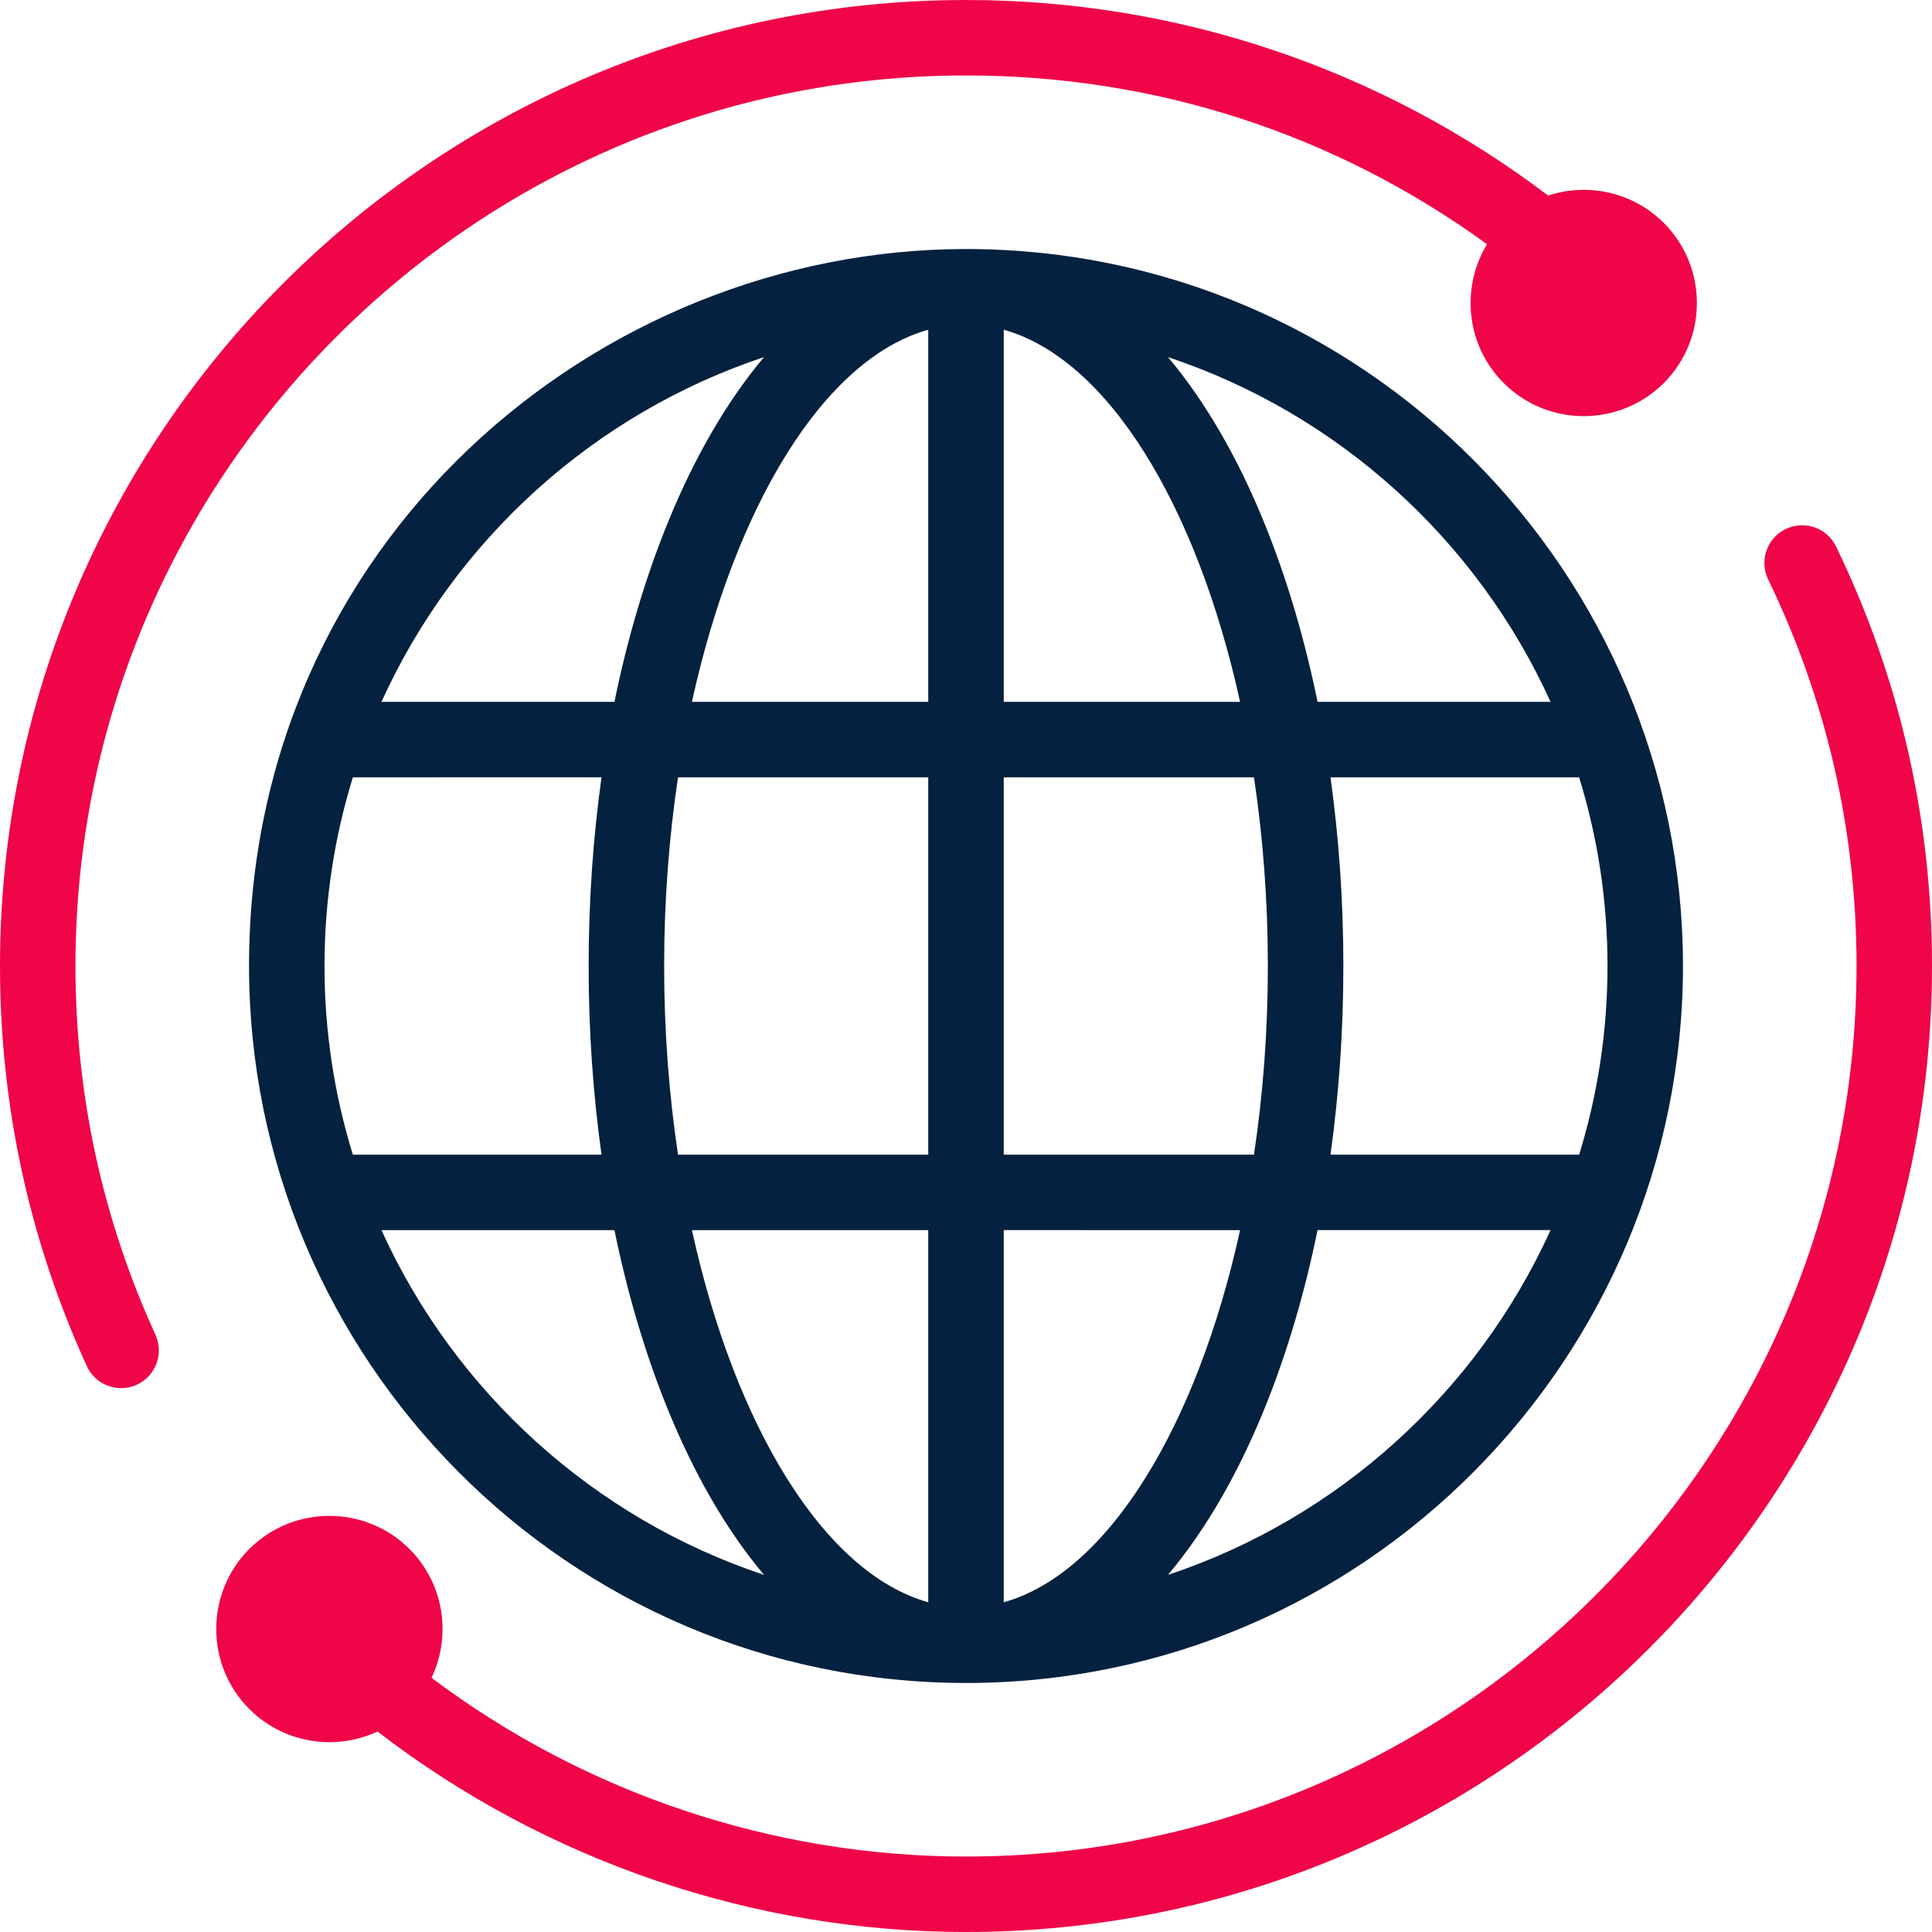
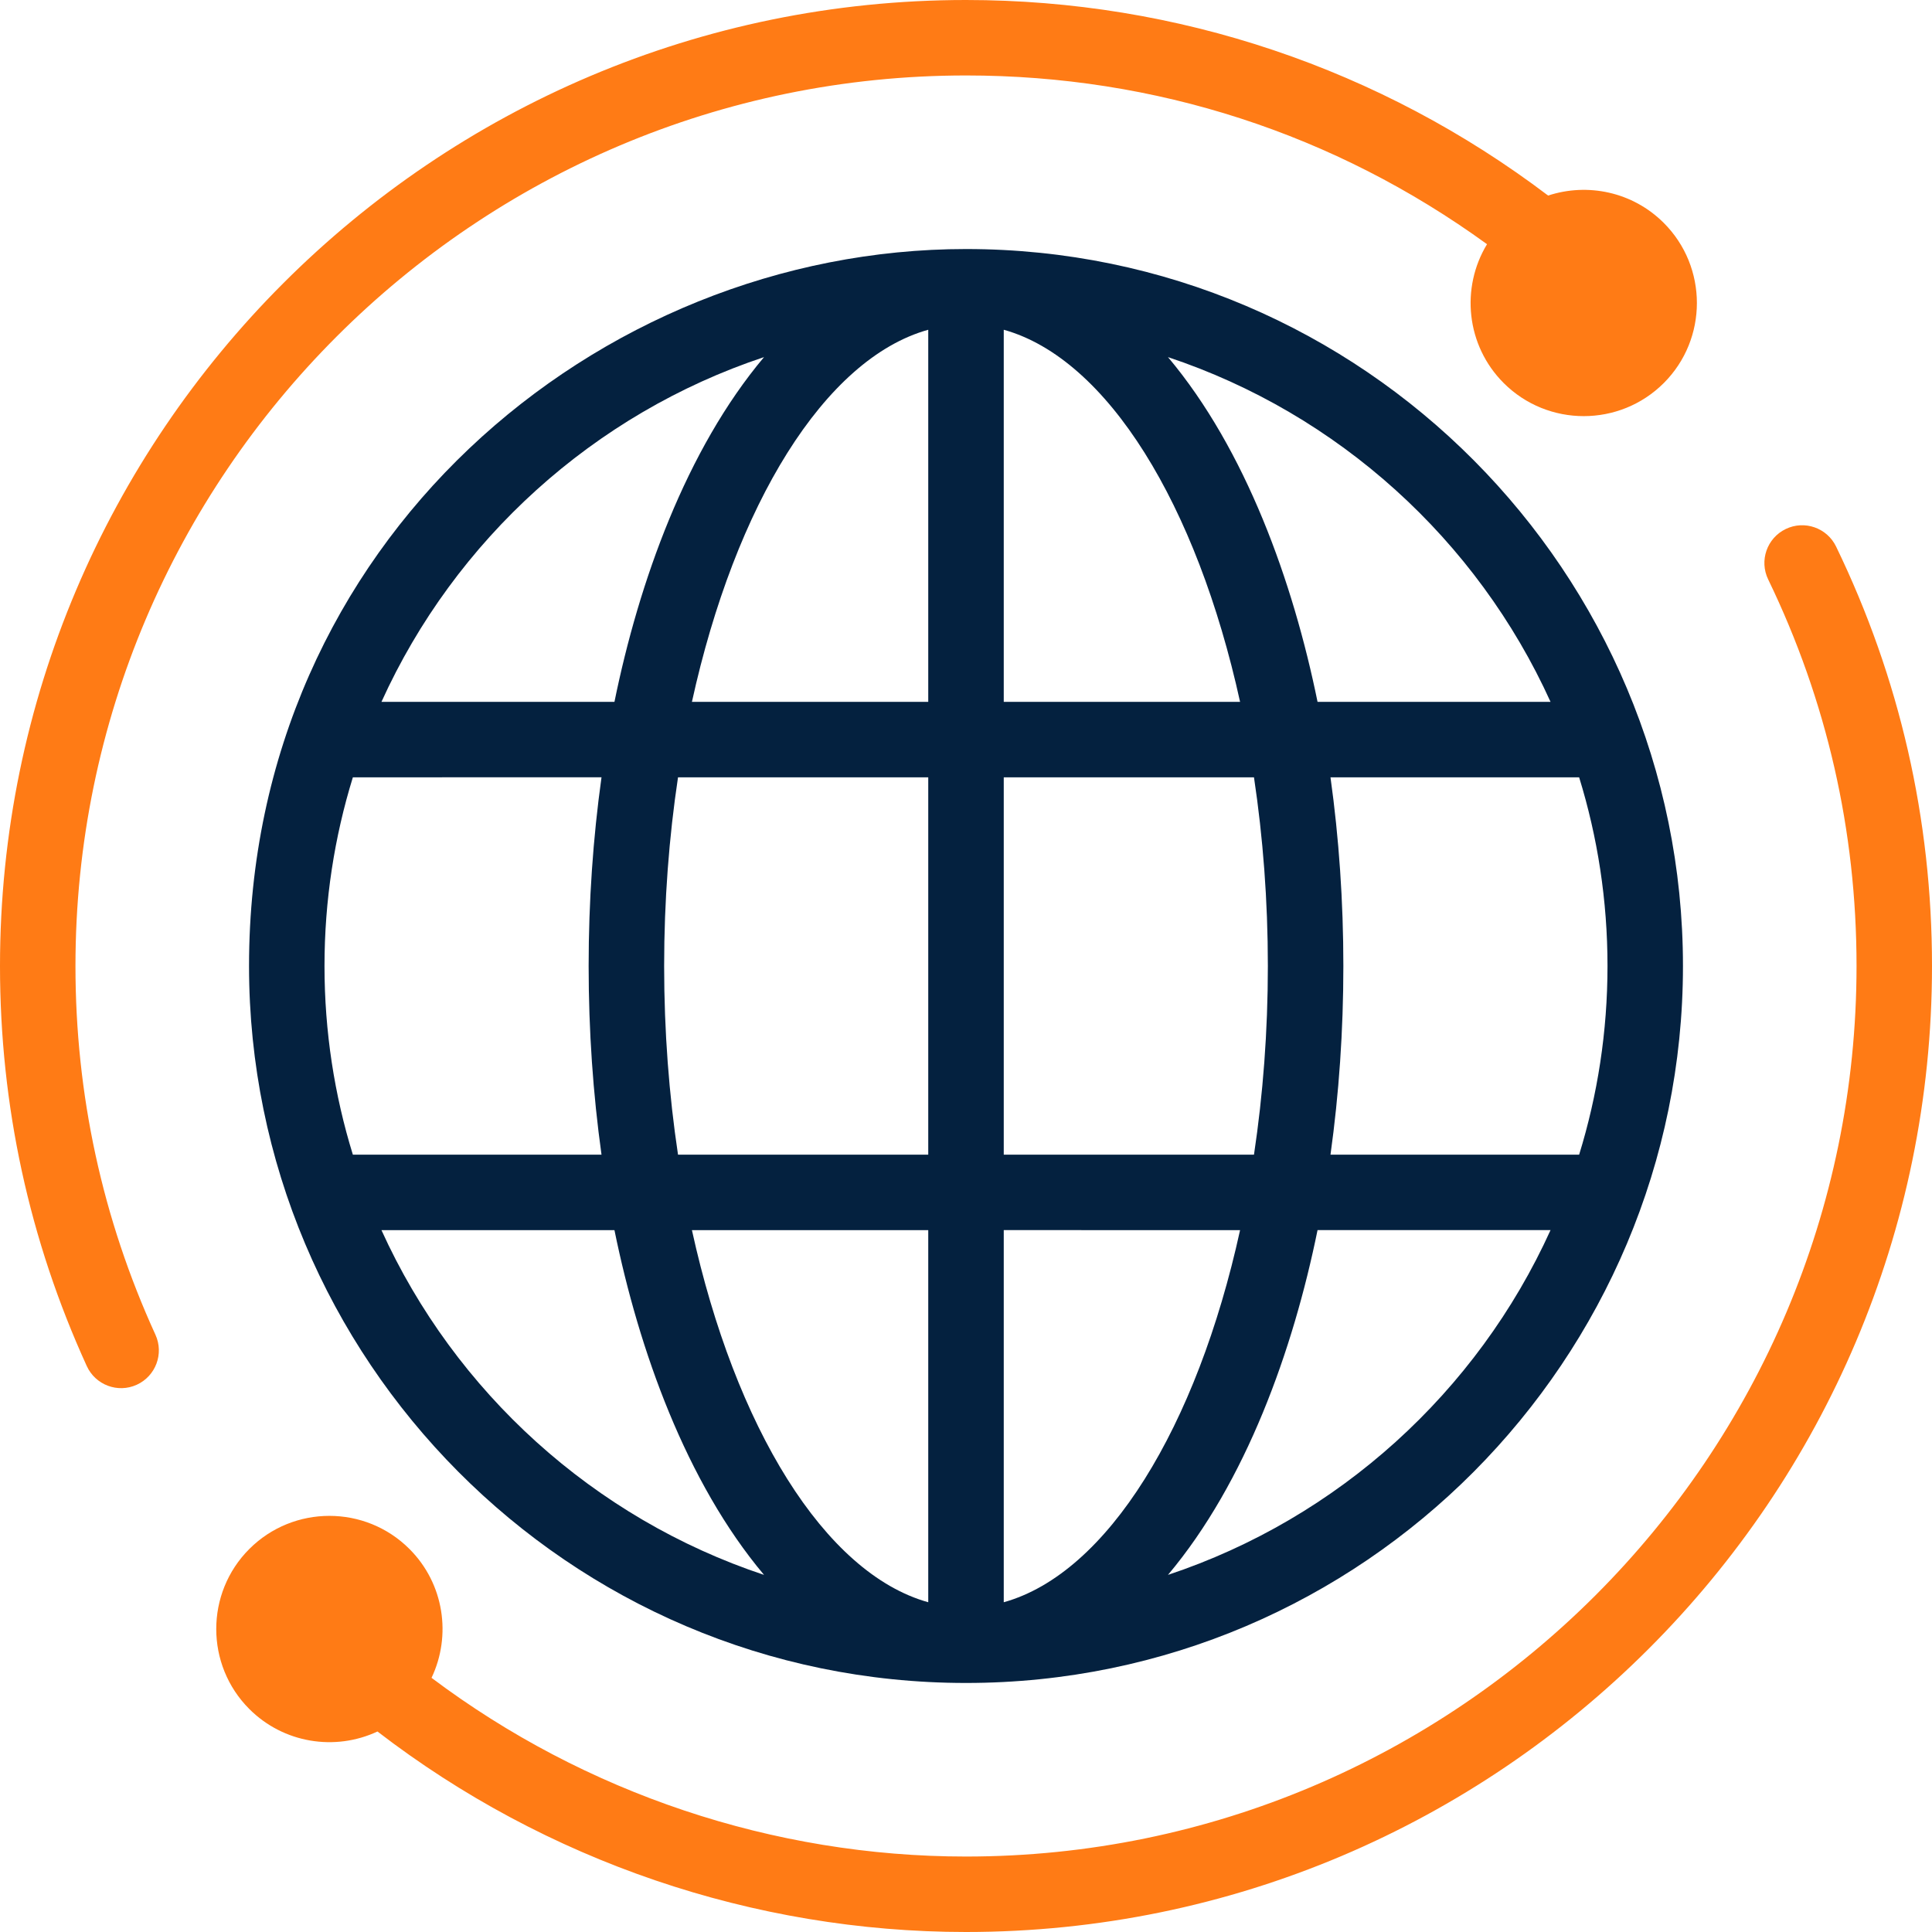
<svg xmlns="http://www.w3.org/2000/svg" width="50" height="50" viewBox="0 0 50 50" fill="none">
-   <path d="M46.214 13.691C45.728 13.926 45.525 14.51 45.76 14.995C47.277 18.131 48.047 21.497 48.047 25C48.047 37.708 37.708 48.047 25 48.047C20.018 48.047 15.143 46.41 11.168 43.422C11.687 42.333 11.497 40.987 10.596 40.087C9.454 38.945 7.595 38.945 6.453 40.087C5.311 41.229 5.311 43.088 6.453 44.23C7.337 45.114 8.668 45.326 9.769 44.811C14.121 48.161 19.501 50 25 50C38.785 50 50 38.785 50 25C50 21.2 49.165 17.547 47.518 14.145C47.283 13.659 46.699 13.456 46.214 13.691Z" fill="#EF0548" />
-   <path d="M3.54 35.837C4.031 35.612 4.247 35.033 4.023 34.543C2.649 31.536 1.953 28.326 1.953 25C1.953 12.292 12.292 1.953 25 1.953C29.903 1.953 34.542 3.46 38.484 6.32C37.799 7.447 37.942 8.94 38.915 9.913C40.058 11.055 41.916 11.055 43.059 9.913C44.201 8.771 44.201 6.912 43.059 5.77C42.25 4.961 41.083 4.726 40.065 5.061C35.729 1.776 30.475 0 25 0C11.215 0 0 11.215 0 25C0 28.608 0.756 32.091 2.246 35.354C2.469 35.842 3.047 36.062 3.54 35.837Z" fill="#EF0548" />
+   <path d="M46.214 13.691C45.728 13.926 45.525 14.51 45.76 14.995C47.277 18.131 48.047 21.497 48.047 25C48.047 37.708 37.708 48.047 25 48.047C20.018 48.047 15.143 46.41 11.168 43.422C11.687 42.333 11.497 40.987 10.596 40.087C9.454 38.945 7.595 38.945 6.453 40.087C5.311 41.229 5.311 43.088 6.453 44.23C7.337 45.114 8.668 45.326 9.769 44.811C14.121 48.161 19.501 50 25 50C38.785 50 50 38.785 50 25C50 21.2 49.165 17.547 47.518 14.145C47.283 13.659 46.699 13.456 46.214 13.691Z" fill="#ff7b15" />
+   <path d="M3.54 35.837C4.031 35.612 4.247 35.033 4.023 34.543C2.649 31.536 1.953 28.326 1.953 25C1.953 12.292 12.292 1.953 25 1.953C29.903 1.953 34.542 3.46 38.484 6.32C37.799 7.447 37.942 8.94 38.915 9.913C40.058 11.055 41.916 11.055 43.059 9.913C44.201 8.771 44.201 6.912 43.059 5.77C42.25 4.961 41.083 4.726 40.065 5.061C35.729 1.776 30.475 0 25 0C11.215 0 0 11.215 0 25C0 28.608 0.756 32.091 2.246 35.354C2.469 35.842 3.047 36.062 3.54 35.837Z" fill="#ff7b15" />
  <path d="M25 6.445C15.449 6.445 6.445 14.032 6.445 25C6.445 35.159 14.697 43.555 25 43.555C35.301 43.555 43.555 35.164 43.555 25C43.555 14.841 35.303 6.445 25 6.445ZM19.773 9.242C17.755 11.641 16.534 15.065 15.902 18.164H9.872C11.773 13.973 15.366 10.708 19.773 9.242ZM8.398 25C8.398 23.301 8.655 21.662 9.132 20.117L15.567 20.116C15.348 21.688 15.234 23.328 15.234 25C15.234 26.672 15.348 28.311 15.567 29.883H9.132C8.655 28.338 8.398 26.699 8.398 25ZM9.872 31.836H15.902C16.534 34.934 17.755 38.359 19.773 40.758C15.366 39.292 11.773 36.026 9.872 31.836ZM24.023 41.466C21.336 40.717 19.026 36.93 17.907 31.836H24.023V41.466ZM24.023 29.883H17.547C17.314 28.332 17.188 26.691 17.188 25C17.188 23.309 17.314 21.668 17.547 20.117H24.023V29.883ZM24.023 18.164H17.907C19.026 13.07 21.336 9.283 24.023 8.534V18.164ZM25.977 8.534C28.664 9.283 30.974 13.07 32.093 18.164H25.977V8.534ZM25.977 20.117H32.453C32.686 21.668 32.812 23.309 32.812 25C32.812 26.691 32.686 28.332 32.453 29.883H25.977V20.117ZM25.977 41.466V31.835L32.093 31.836C30.974 36.93 28.664 40.717 25.977 41.466ZM30.227 40.758C32.246 38.358 33.467 34.933 34.098 31.835H40.128C38.227 36.026 34.634 39.292 30.227 40.758ZM41.602 25C41.602 26.699 41.345 28.338 40.868 29.883H34.433C34.652 28.311 34.766 26.672 34.766 25C34.766 23.328 34.652 21.689 34.433 20.117H40.868C41.345 21.662 41.602 23.301 41.602 25ZM34.098 18.164C33.466 15.066 32.245 11.641 30.227 9.242C34.634 10.708 38.227 13.973 40.128 18.164H34.098Z" fill="#04213F" />
</svg>
